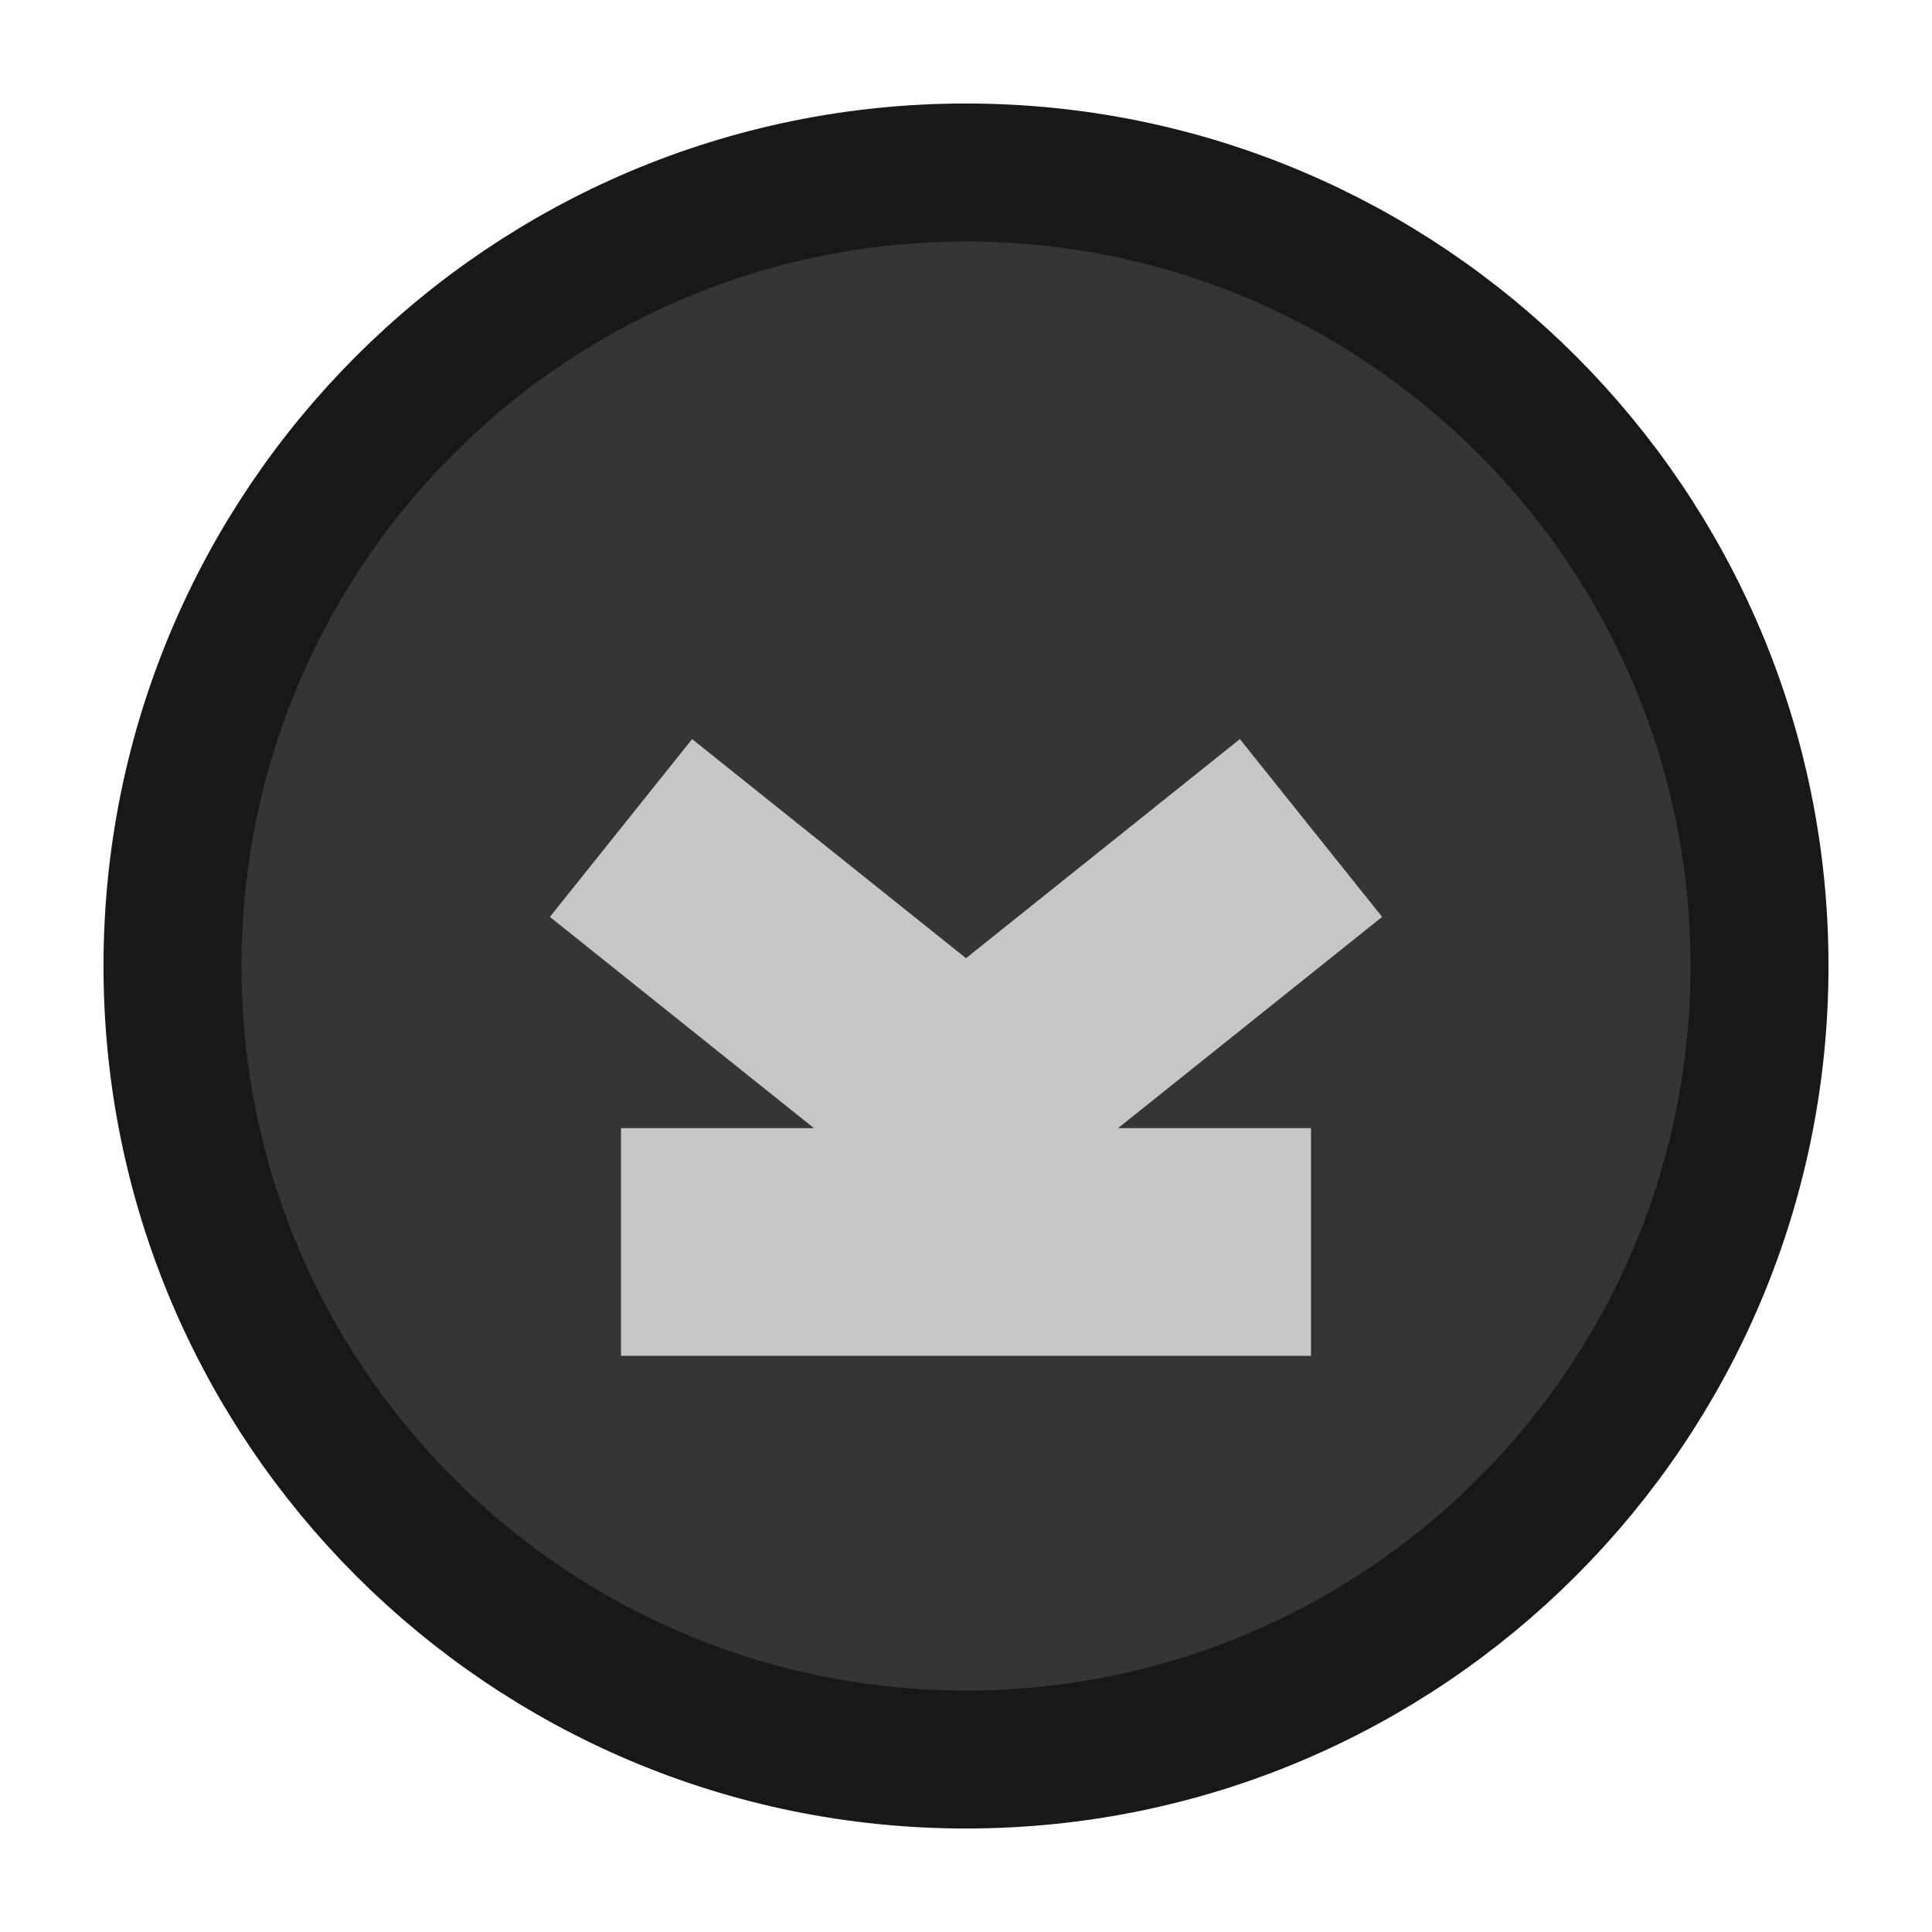
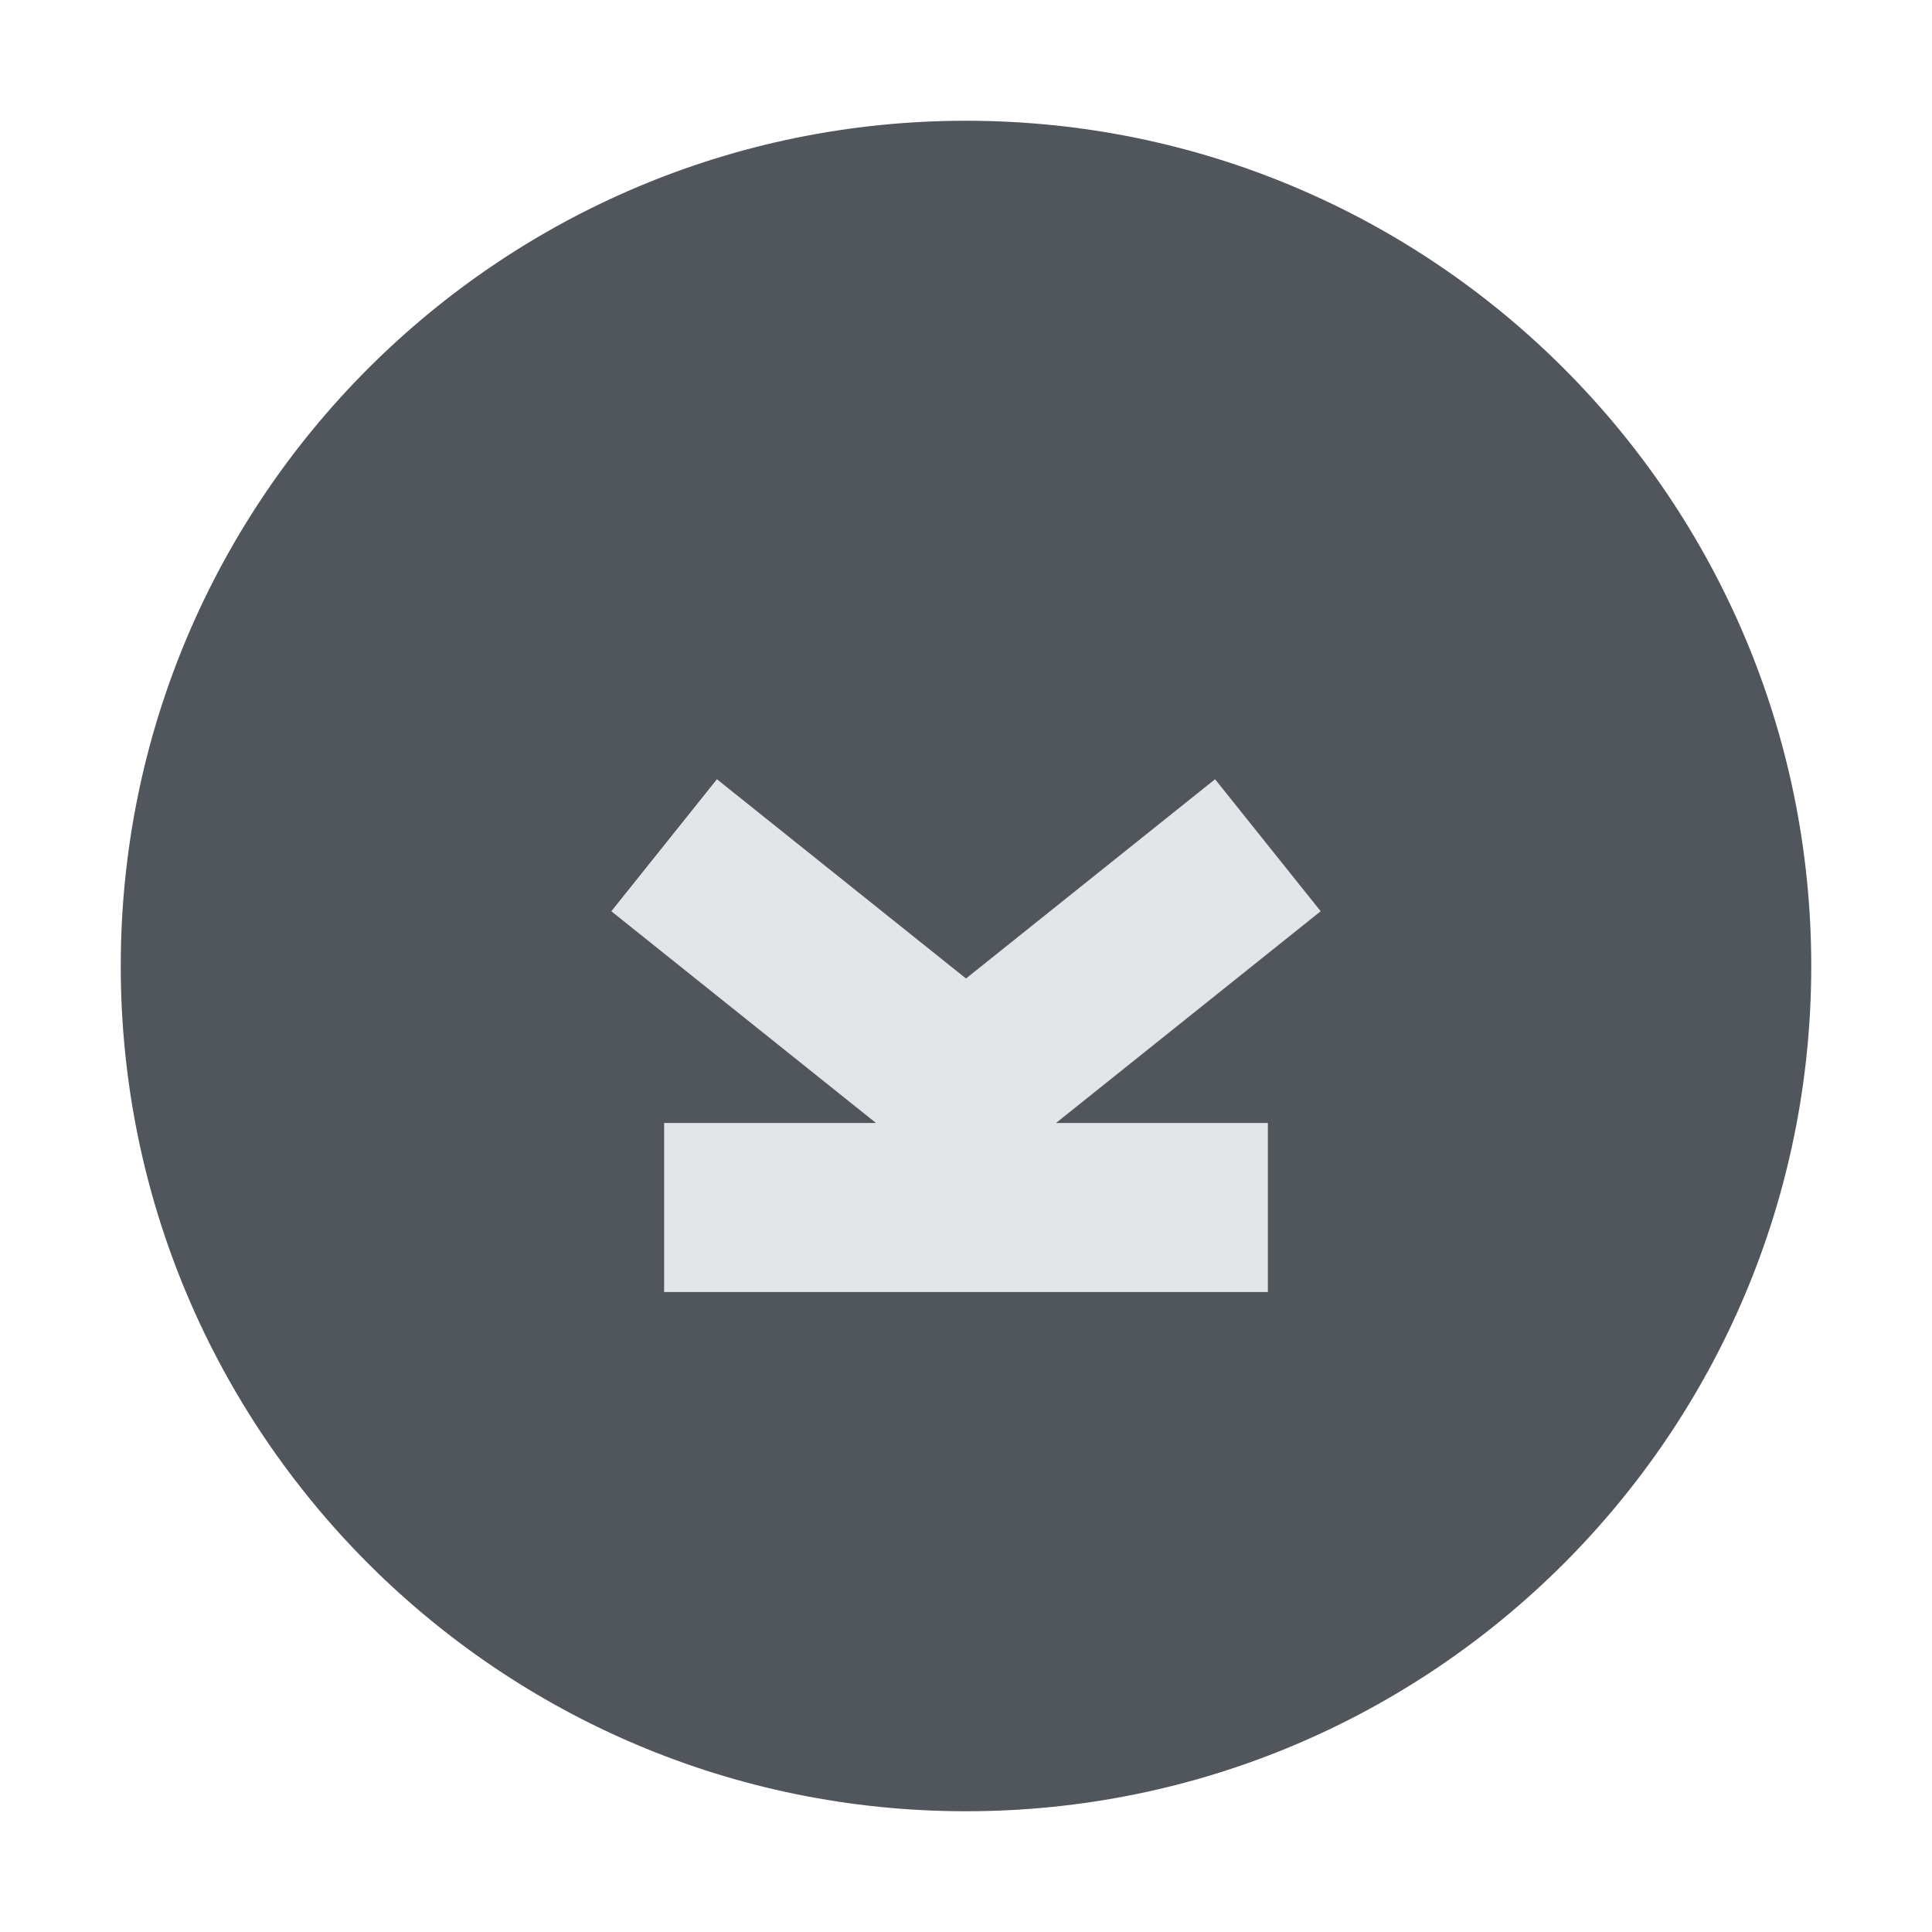
- <svg xmlns="http://www.w3.org/2000/svg" width="56" height="56" viewBox="0 0 14 14">
+ <svg xmlns="http://www.w3.org/2000/svg" width="64" height="64" viewBox="0 0 16 16">
  <g transform="translate(0 0)">
-     <circle cx="7" cy="7" r="5.75" fill="#343537" stroke="#171819" stroke-width="1" />
-     <path d="M3.5 8h5m-5-3 2.5 2L8.5 5" fill="none" stroke="#c5c6c7" transform="translate(1 1)" stroke-width="1.65" stroke-linecap="butt" stroke-linejoin="miter" />
+     <circle cx="8" cy="8" r="7" fill="#51565c" />
+     <path d="M3.5 8h5m-5-3 2.5 2L8.5 5" fill="none" stroke="#e3e6e9" transform="translate(2 2)" stroke-width="1.4" stroke-linecap="butt" stroke-linejoin="miter" />
  </g>
</svg>
